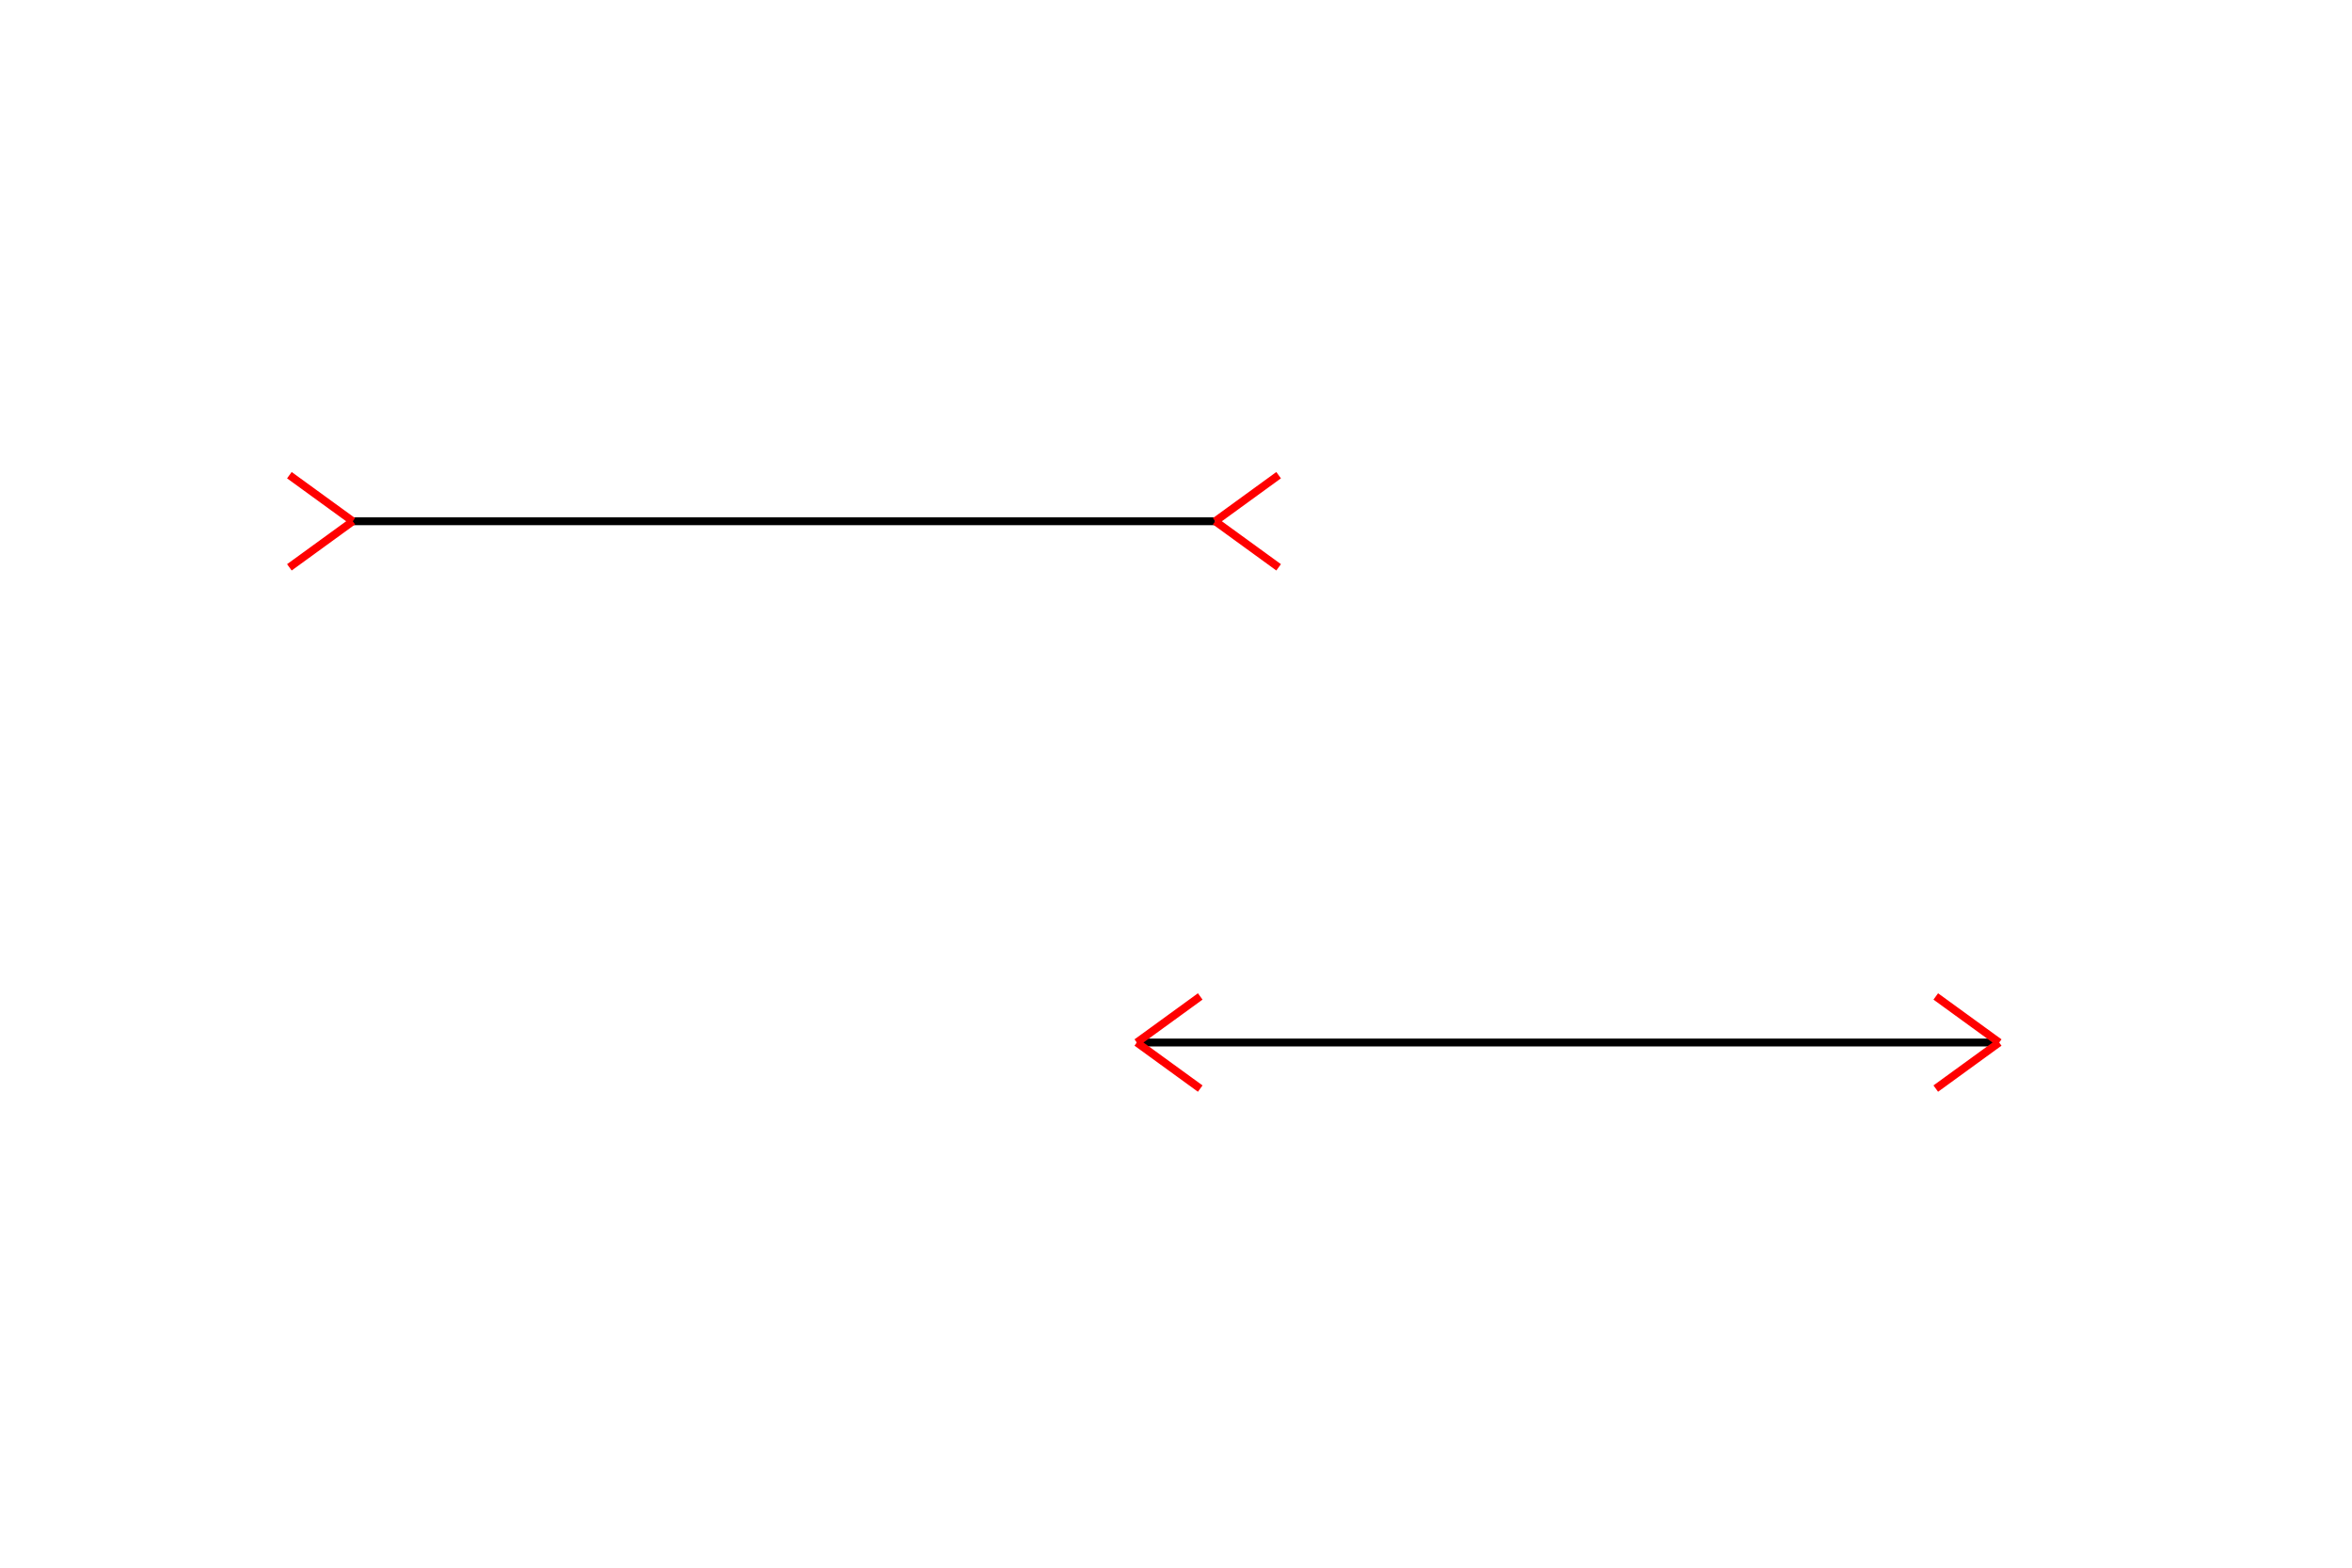
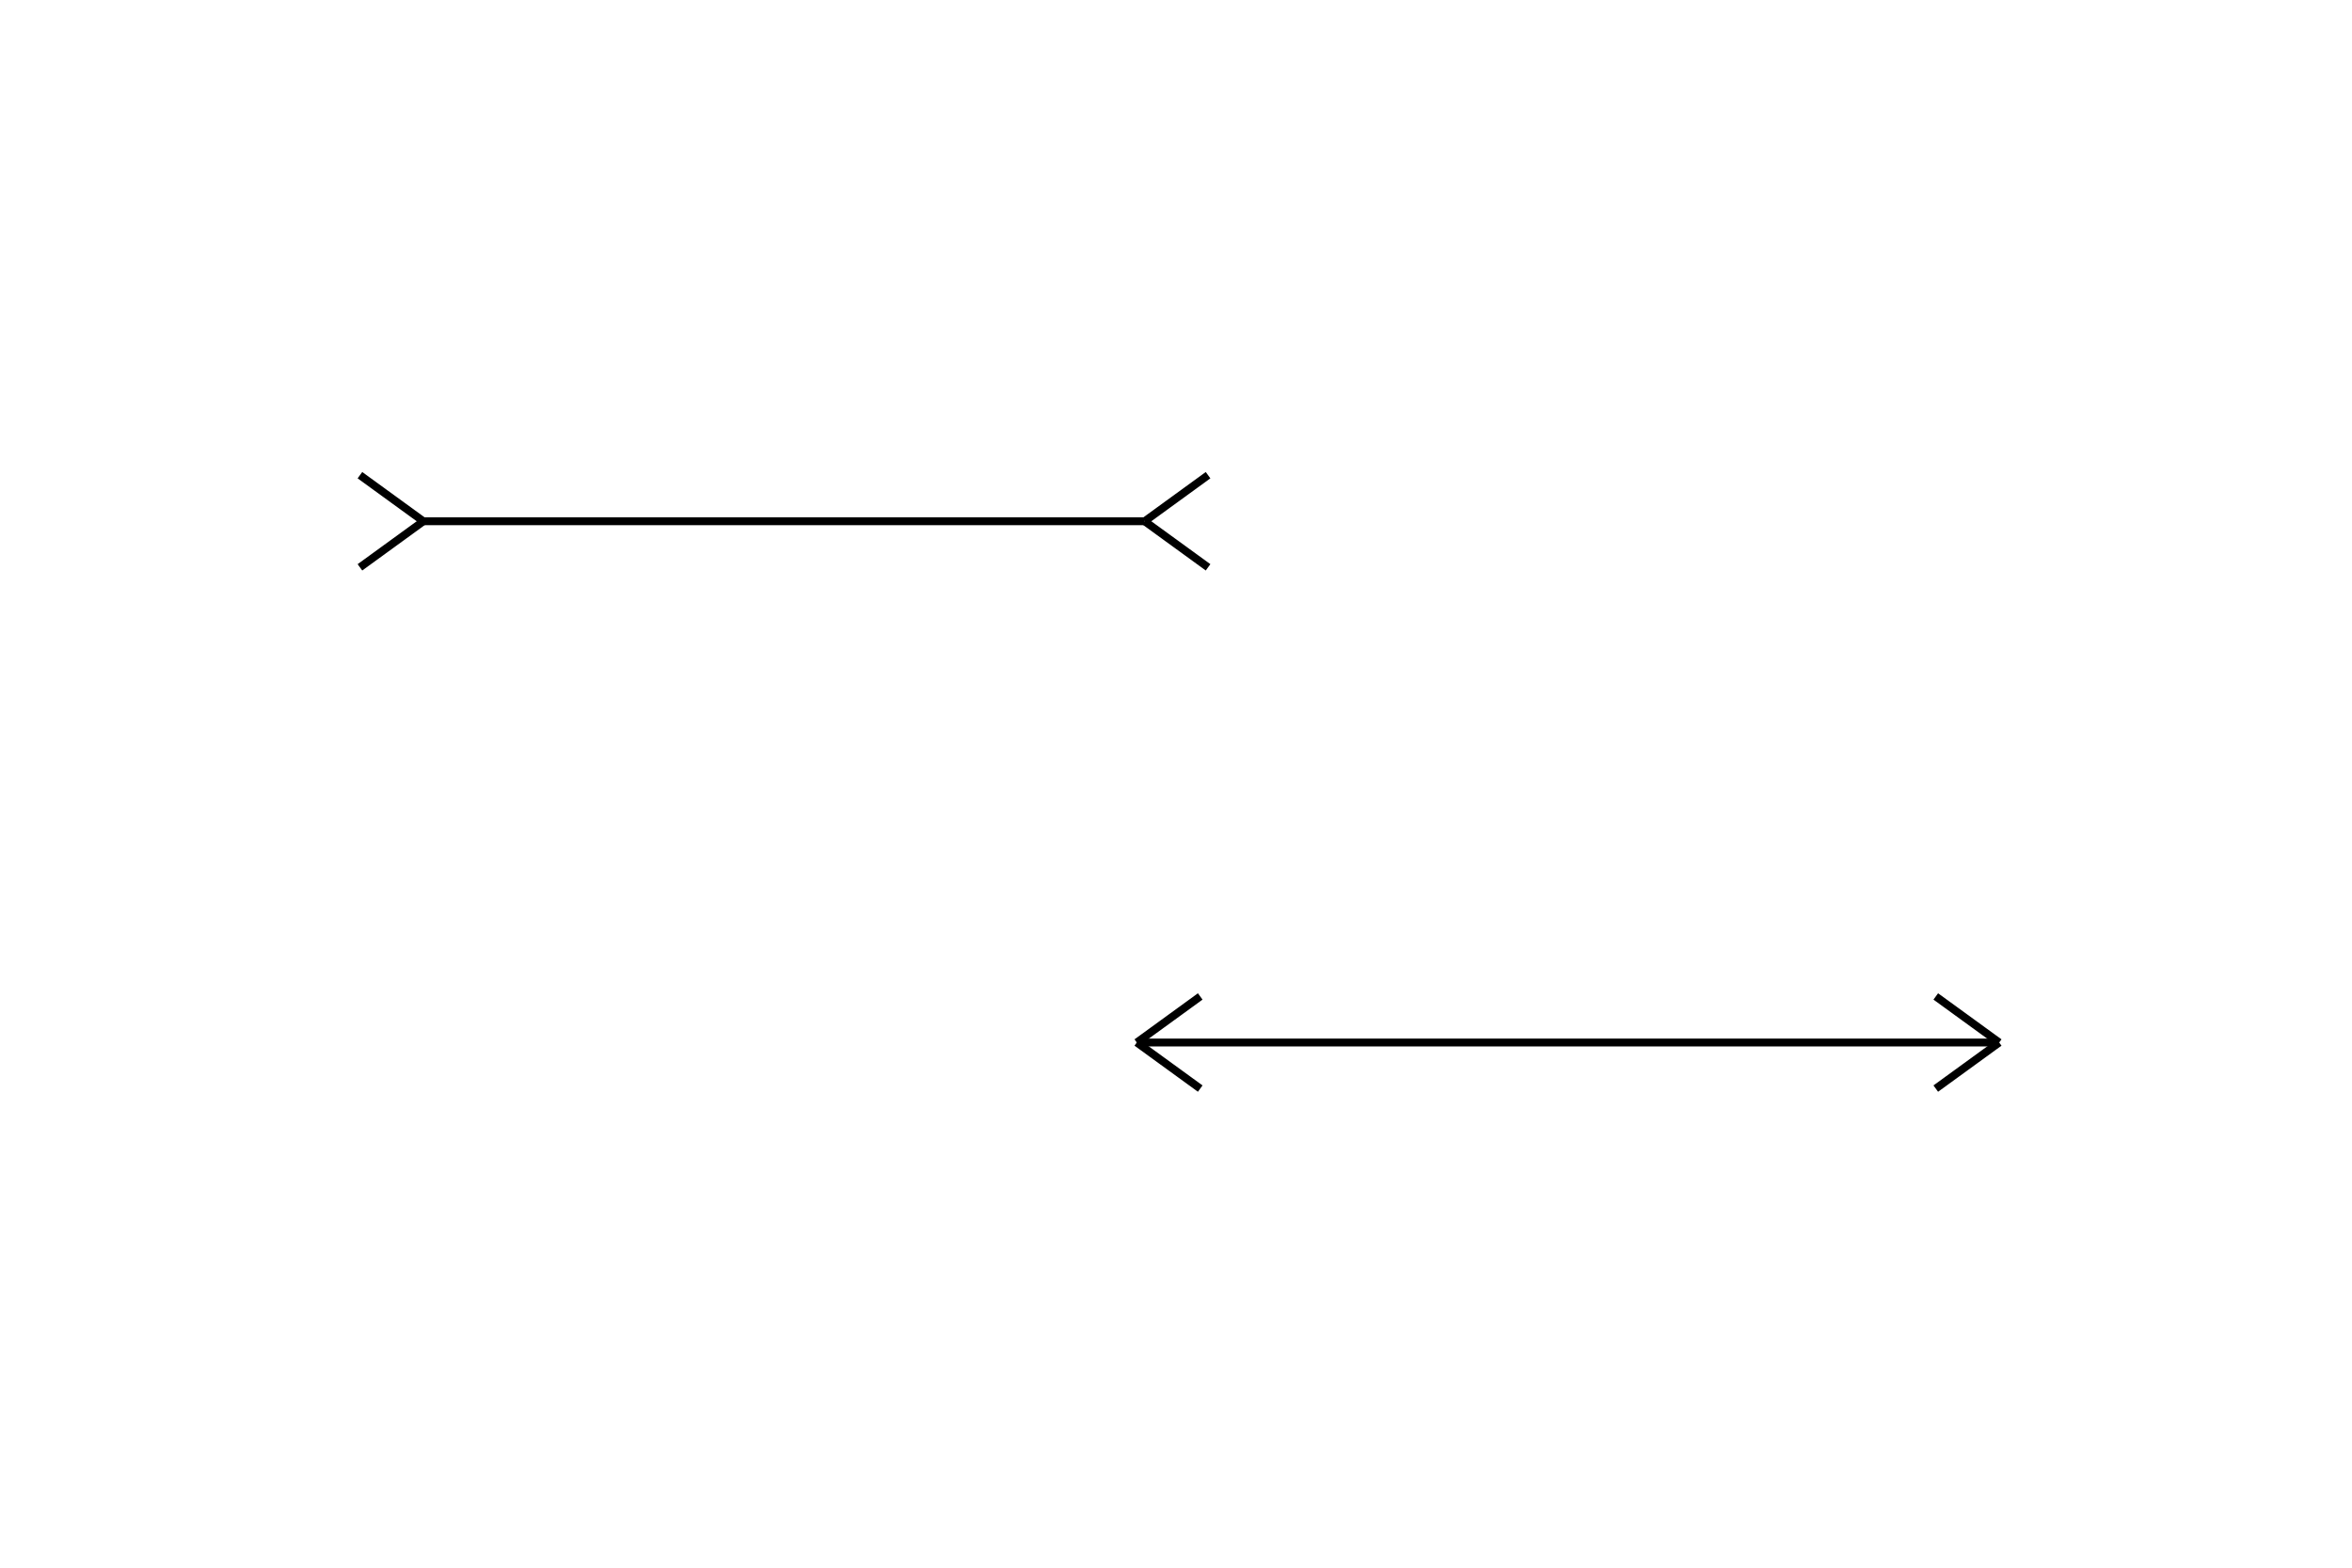
<svg xmlns="http://www.w3.org/2000/svg" width="600" height="400">
-   <line x1="90" y1="133" x2="310" y2="133" stroke="black" stroke-width="2" />
-   <line x1="90" y1="133" x2="73.82" y2="121.244" stroke="red" stroke-width="2" />
-   <line x1="90" y1="133" x2="73.82" y2="144.756" stroke="red" stroke-width="2" />
-   <line x1="310" y1="133" x2="326.18" y2="121.244" stroke="red" stroke-width="2" />
-   <line x1="310" y1="133" x2="326.18" y2="144.756" stroke="red" stroke-width="2" />
+   <line x1="108" y1="133" x2="292" y2="133" stroke="black" stroke-width="2" />
+   <line x1="108" y1="133" x2="91.82" y2="121.244" stroke="black" stroke-width="2" />
+   <line x1="108" y1="133" x2="91.82" y2="144.756" stroke="black" stroke-width="2" />
+   <line x1="292" y1="133" x2="308.18" y2="121.244" stroke="black" stroke-width="2" />
+   <line x1="292" y1="133" x2="308.18" y2="144.756" stroke="black" stroke-width="2" />
  <line x1="290" y1="266" x2="510" y2="266" stroke="black" stroke-width="2" />
-   <line x1="290" y1="266" x2="306.18" y2="254.244" stroke="red" stroke-width="2" />
-   <line x1="290" y1="266" x2="306.18" y2="277.756" stroke="red" stroke-width="2" />
-   <line x1="510" y1="266" x2="493.82" y2="254.244" stroke="red" stroke-width="2" />
-   <line x1="510" y1="266" x2="493.82" y2="277.756" stroke="red" stroke-width="2" />
+   <line x1="290" y1="266" x2="306.18" y2="254.244" stroke="black" stroke-width="2" />
+   <line x1="290" y1="266" x2="306.18" y2="277.756" stroke="black" stroke-width="2" />
+   <line x1="510" y1="266" x2="493.82" y2="254.244" stroke="black" stroke-width="2" />
+   <line x1="510" y1="266" x2="493.82" y2="277.756" stroke="black" stroke-width="2" />
</svg>
